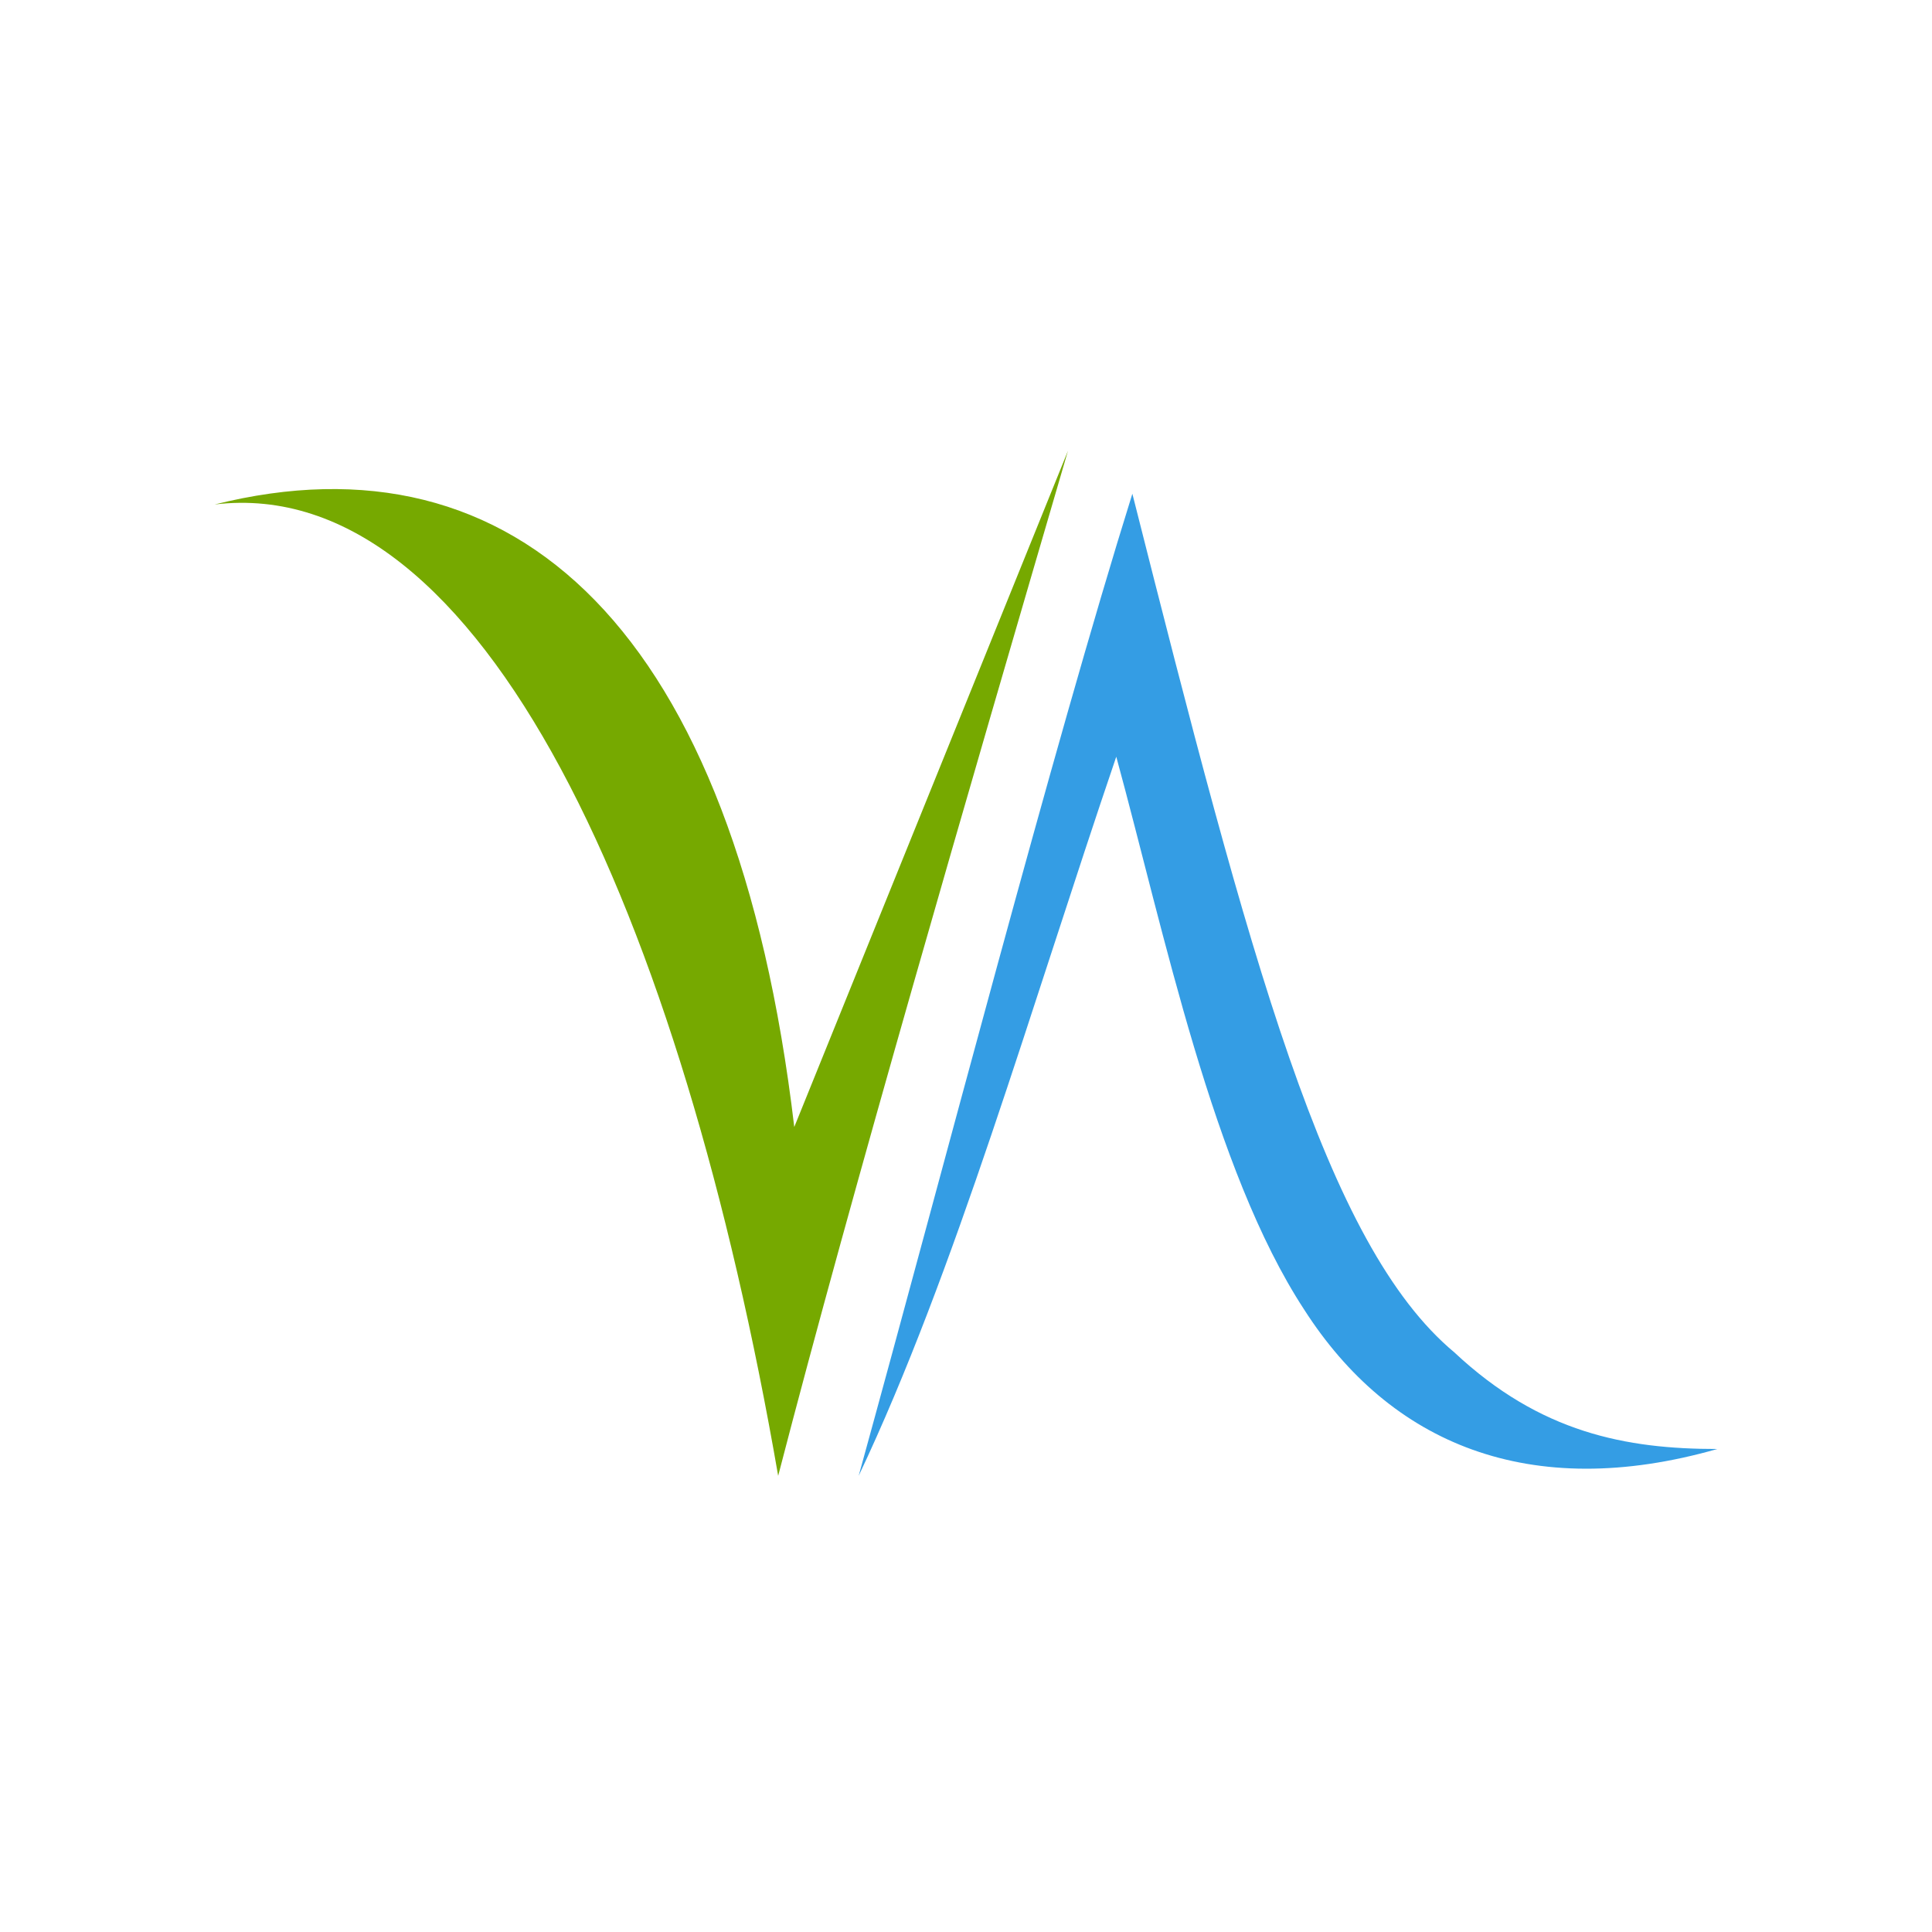
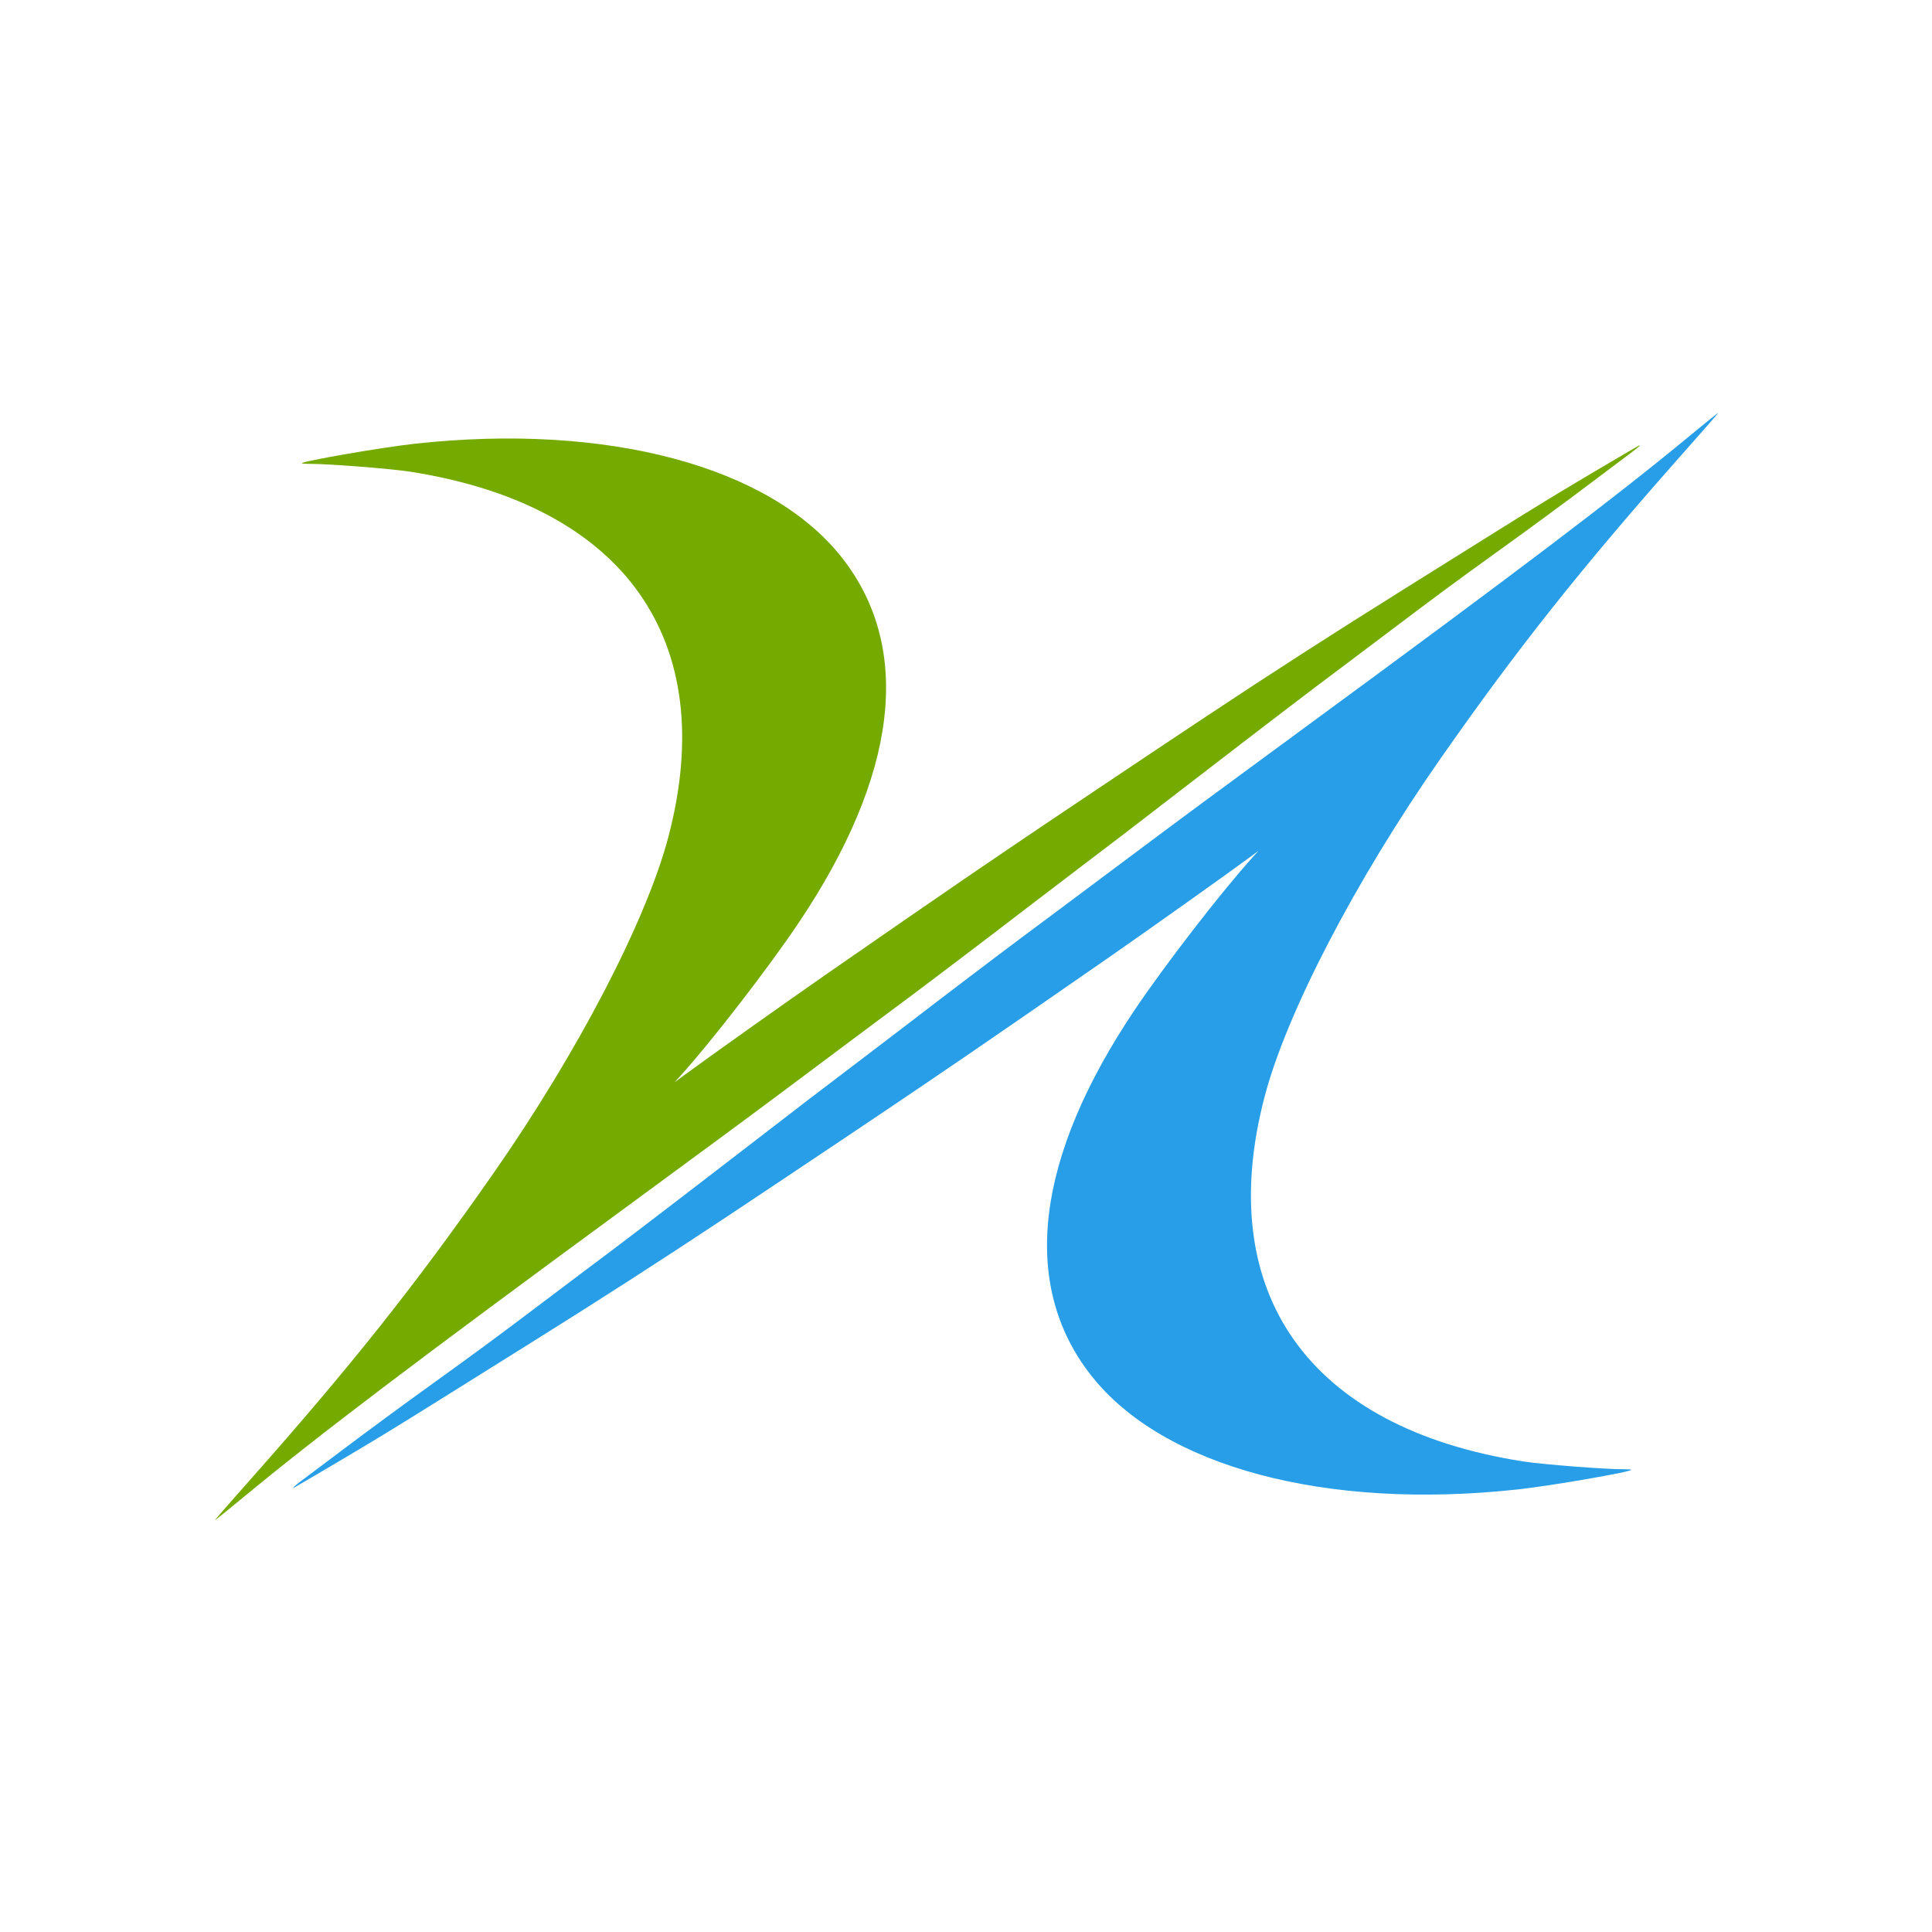
- <svg xmlns="http://www.w3.org/2000/svg" width="360" height="360" viewBox="-20 -60 360 360" role="img" aria-labelledby="title">
-   <path d="M20 34C76 20 117 57 128 150L179 24C160 89 139 161 125 215C107 111 70 28 20 34Z" fill="#76a900" />
-   <path d="M140 215C156 157 176 80 191 32C213 119 227 172 251 192C267 207 283 210 300 210C265 220 239 209 223 184C206 158 197 114 188 81C172 128 158 177 140 215Z" fill="#349de4" />
+ <svg xmlns="http://www.w3.org/2000/svg" width="1024" height="1024" viewBox="-227 -274 1765 1765" role="img" aria-labelledby="title">
+   <path d="M 1237.450 152.218 C 1196.088 176.649, 1181.673 185.423, 1136.952 213.383 C 1117.178 225.748, 1081.338 248.155, 1057.310 263.175 C 989.688 305.448, 936.905 339.411, 874.202 380.997 C 827.246 412.139, 722.662 482.204, 694.527 501.368 C 680.144 511.166, 661.651 523.758, 653.432 529.352 C 633.945 542.614, 575.962 582.645, 527.248 616.469 C 491.865 641.036, 420.634 691.631, 398.422 707.973 L 389.333 714.661 394.400 709.081 C 422.394 678.251, 474.181 611.299, 502.030 569.932 C 593.262 434.414, 607.222 318.410, 542.266 235.570 C 476.693 151.944, 327.781 112.150, 152.247 131.344 C 122.099 134.641, 48.931 147.289, 48.761 149.234 C 48.731 149.570, 51.984 149.811, 55.991 149.770 C 71.594 149.614, 130.026 154.156, 147.470 156.881 C 343.501 187.508, 430.827 310.785, 383.661 490.312 C 363.536 566.918, 300.650 687.807, 223.340 798.512 C 152.318 900.211, 93.683 974.003, -0.241 1079.887 C -16.960 1098.736, -30.665 1114.441, -30.695 1114.785 C -30.725 1115.130, -19.429 1106.045, -5.590 1094.595 C 62.717 1038.082, 152.875 969.738, 345.169 828.705 C 416.239 776.580, 464.558 740.919, 491.931 720.388 C 505.661 710.091, 532.599 689.961, 551.794 675.656 C 570.989 661.353, 595.876 642.797, 607.098 634.423 C 630.050 617.295, 687.613 573.583, 709.737 556.483 C 717.758 550.282, 739.285 533.871, 757.576 520.013 C 793.619 492.705, 800.485 487.447, 859.331 442.086 C 928.268 388.948, 978.381 350.689, 999.124 335.364 C 1002.464 332.896, 1022.074 318.124, 1042.700 302.537 C 1083.407 271.775, 1102.972 257.323, 1139.266 231.209 C 1171.829 207.779, 1202.998 184.863, 1227.702 166.191 C 1239.190 157.507, 1253.453 146.802, 1259.396 142.401 C 1268.839 135.407, 1271.915 132.788, 1270.676 132.790 C 1270.493 132.790, 1255.541 141.534, 1237.450 152.218" fill="#75aa01" />
+   <path d="M 74.550 1065.782 C 115.912 1041.351, 130.327 1032.577, 175.048 1004.617 C 194.822 992.252, 230.662 969.845, 254.690 954.825 C 322.312 912.552, 375.095 878.589, 437.798 837.003 C 484.754 805.861, 589.338 735.796, 617.473 716.632 C 631.856 706.834, 650.349 694.242, 658.568 688.648 C 678.055 675.386, 736.038 635.355, 784.752 601.531 C 820.135 576.964, 891.366 526.369, 913.578 510.027 L 922.667 503.339 917.600 508.919 C 889.606 539.749, 837.819 606.701, 809.970 648.068 C 718.738 783.586, 704.778 899.590, 769.734 982.430 C 835.307 1066.056, 984.219 1105.850, 1159.753 1086.656 C 1189.901 1083.359, 1263.069 1070.711, 1263.239 1068.766 C 1263.269 1068.430, 1260.016 1068.189, 1256.009 1068.230 C 1240.406 1068.386, 1181.974 1063.844, 1164.530 1061.119 C 968.499 1030.492, 881.173 907.215, 928.339 727.688 C 948.464 651.082, 1011.350 530.193, 1088.660 419.488 C 1159.682 317.789, 1218.317 243.997, 1312.241 138.113 C 1328.960 119.264, 1342.665 103.559, 1342.695 103.215 C 1342.725 102.870, 1331.429 111.955, 1317.590 123.405 C 1249.283 179.918, 1159.125 248.262, 966.831 389.295 C 895.761 441.420, 847.442 477.081, 820.069 497.612 C 806.339 507.909, 779.401 528.039, 760.206 542.344 C 741.011 556.647, 716.124 575.203, 704.902 583.577 C 681.950 600.705, 624.387 644.417, 602.263 661.517 C 594.242 667.718, 572.715 684.129, 554.424 697.987 C 518.381 725.295, 511.515 730.553, 452.669 775.914 C 383.732 829.052, 333.619 867.311, 312.876 882.636 C 309.536 885.104, 289.926 899.876, 269.300 915.463 C 228.593 946.225, 209.028 960.677, 172.734 986.791 C 140.171 1010.221, 109.002 1033.137, 84.298 1051.809 C 72.810 1060.493, 58.547 1071.198, 52.604 1075.599 C 43.161 1082.593, 40.085 1085.212, 41.324 1085.210 C 41.507 1085.210, 56.459 1076.466, 74.550 1065.782" fill="#279ee7" />
</svg>
